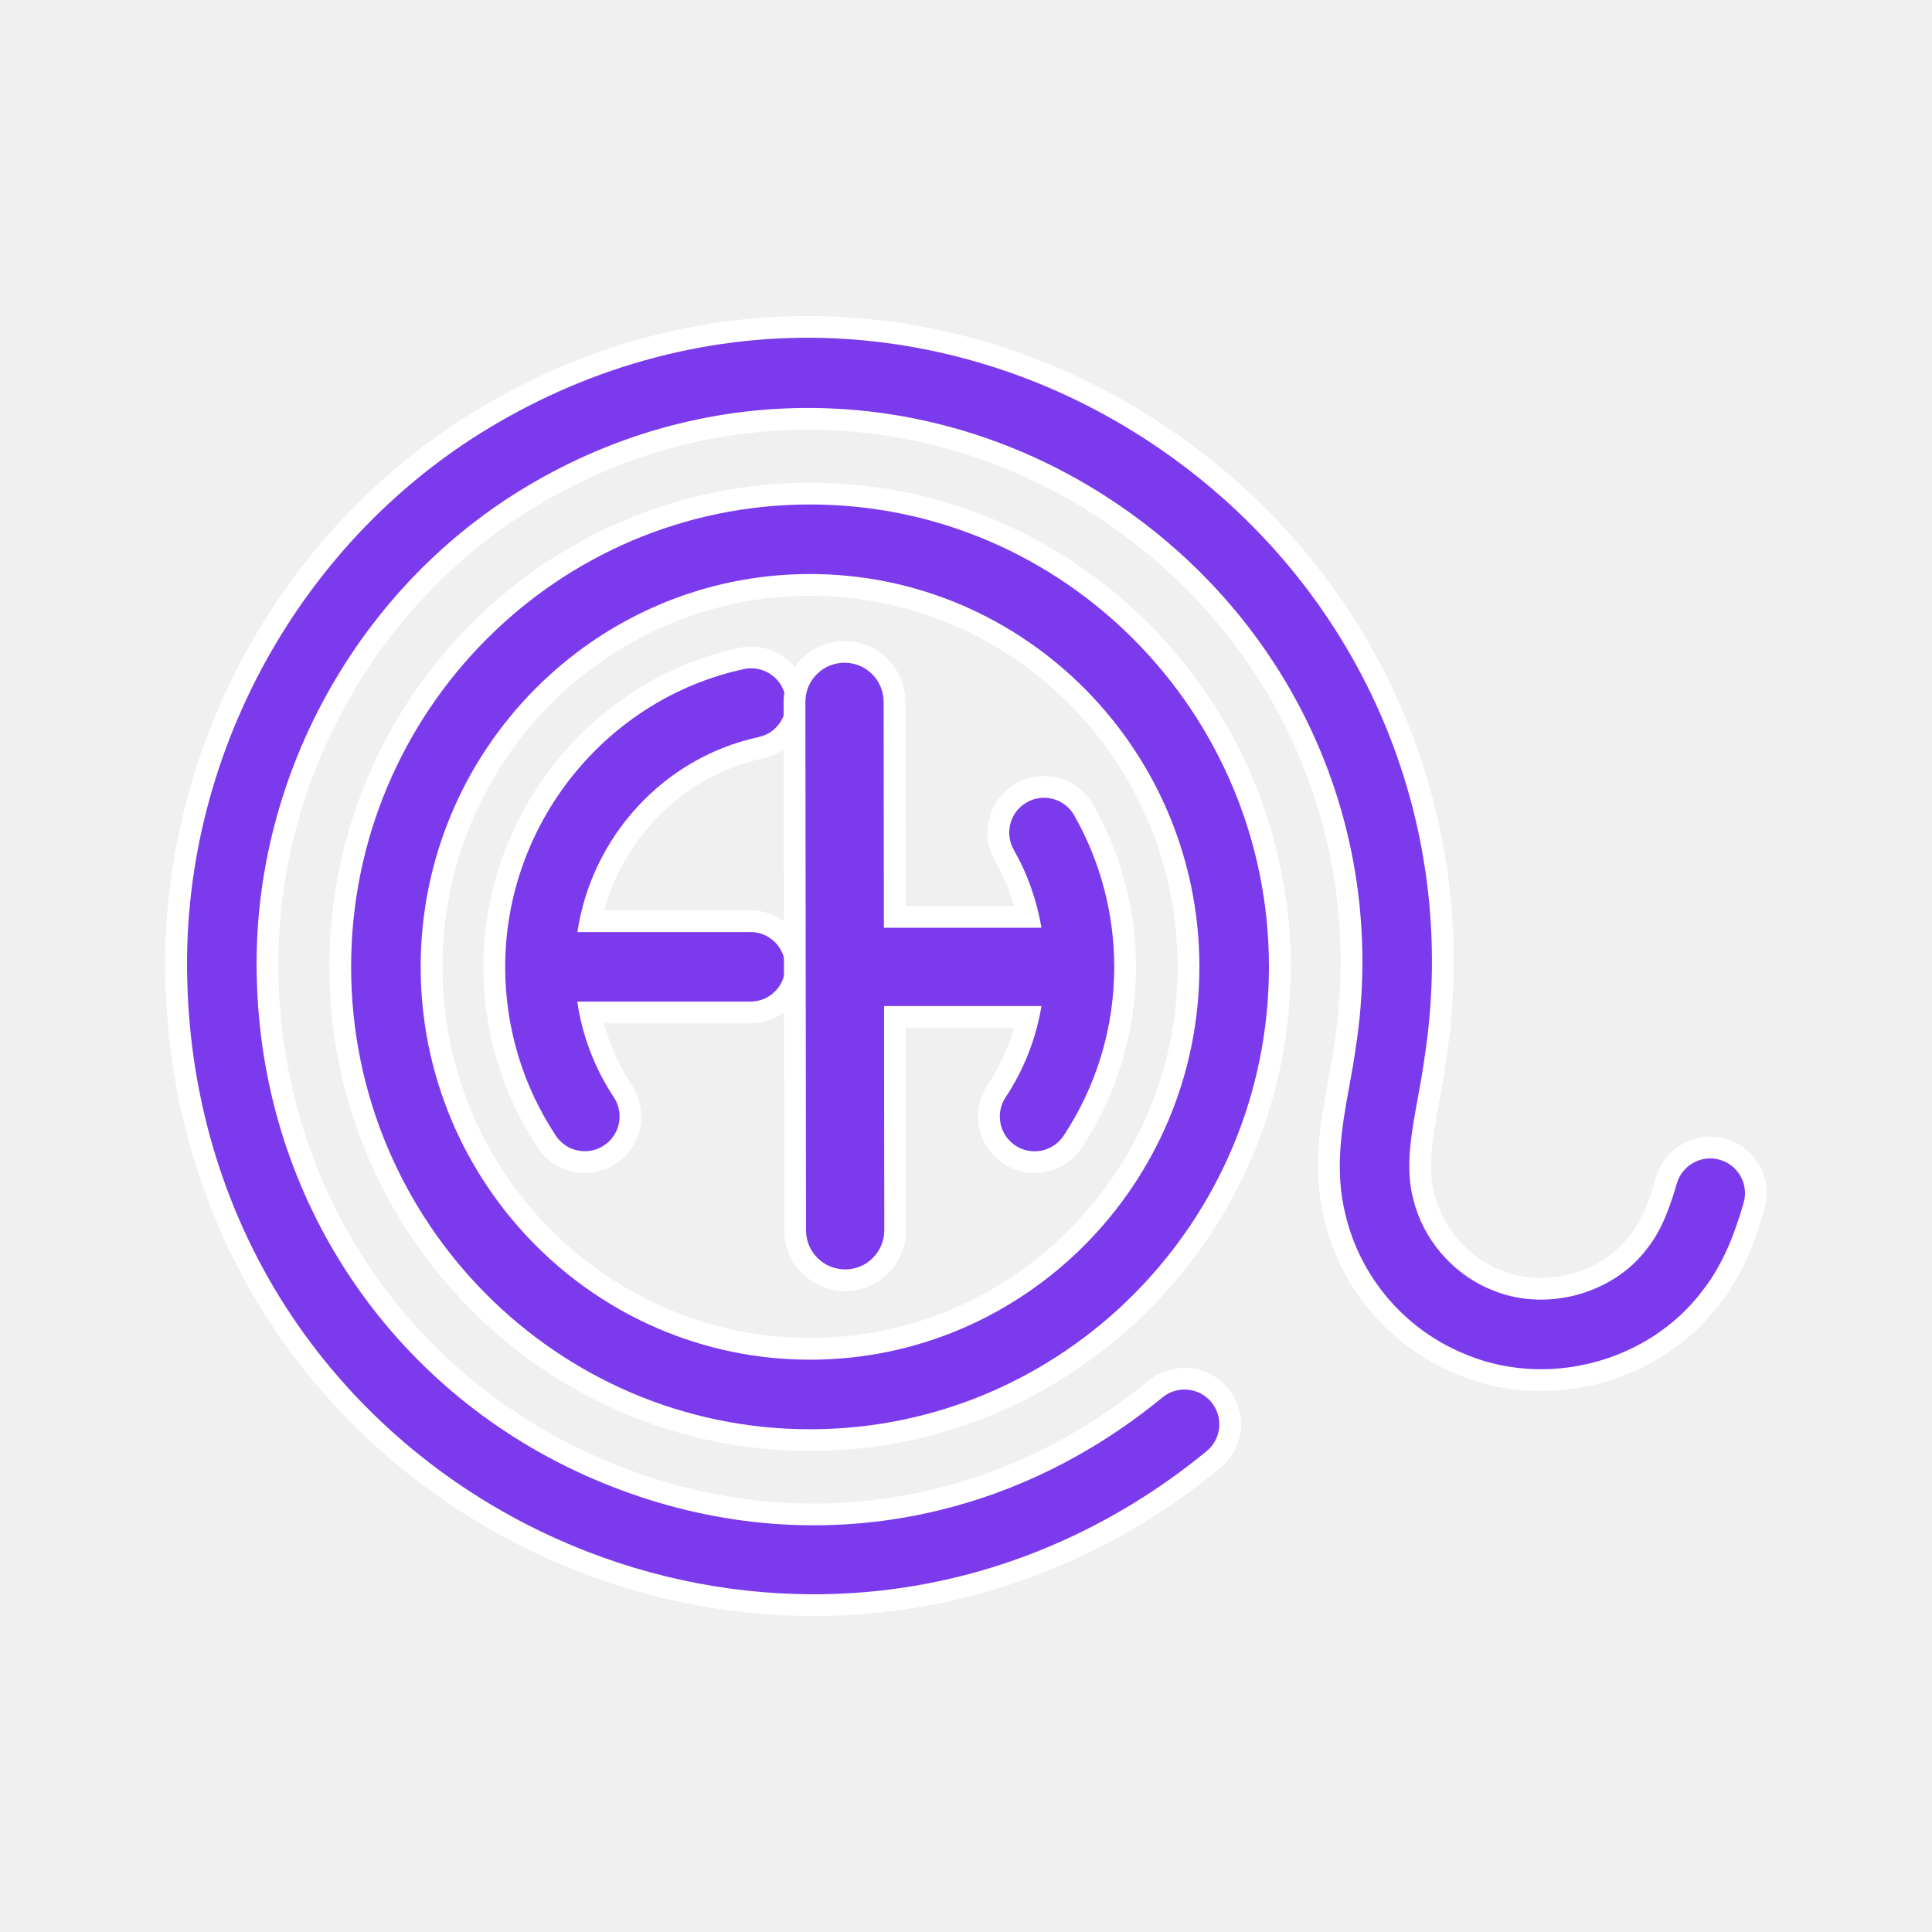
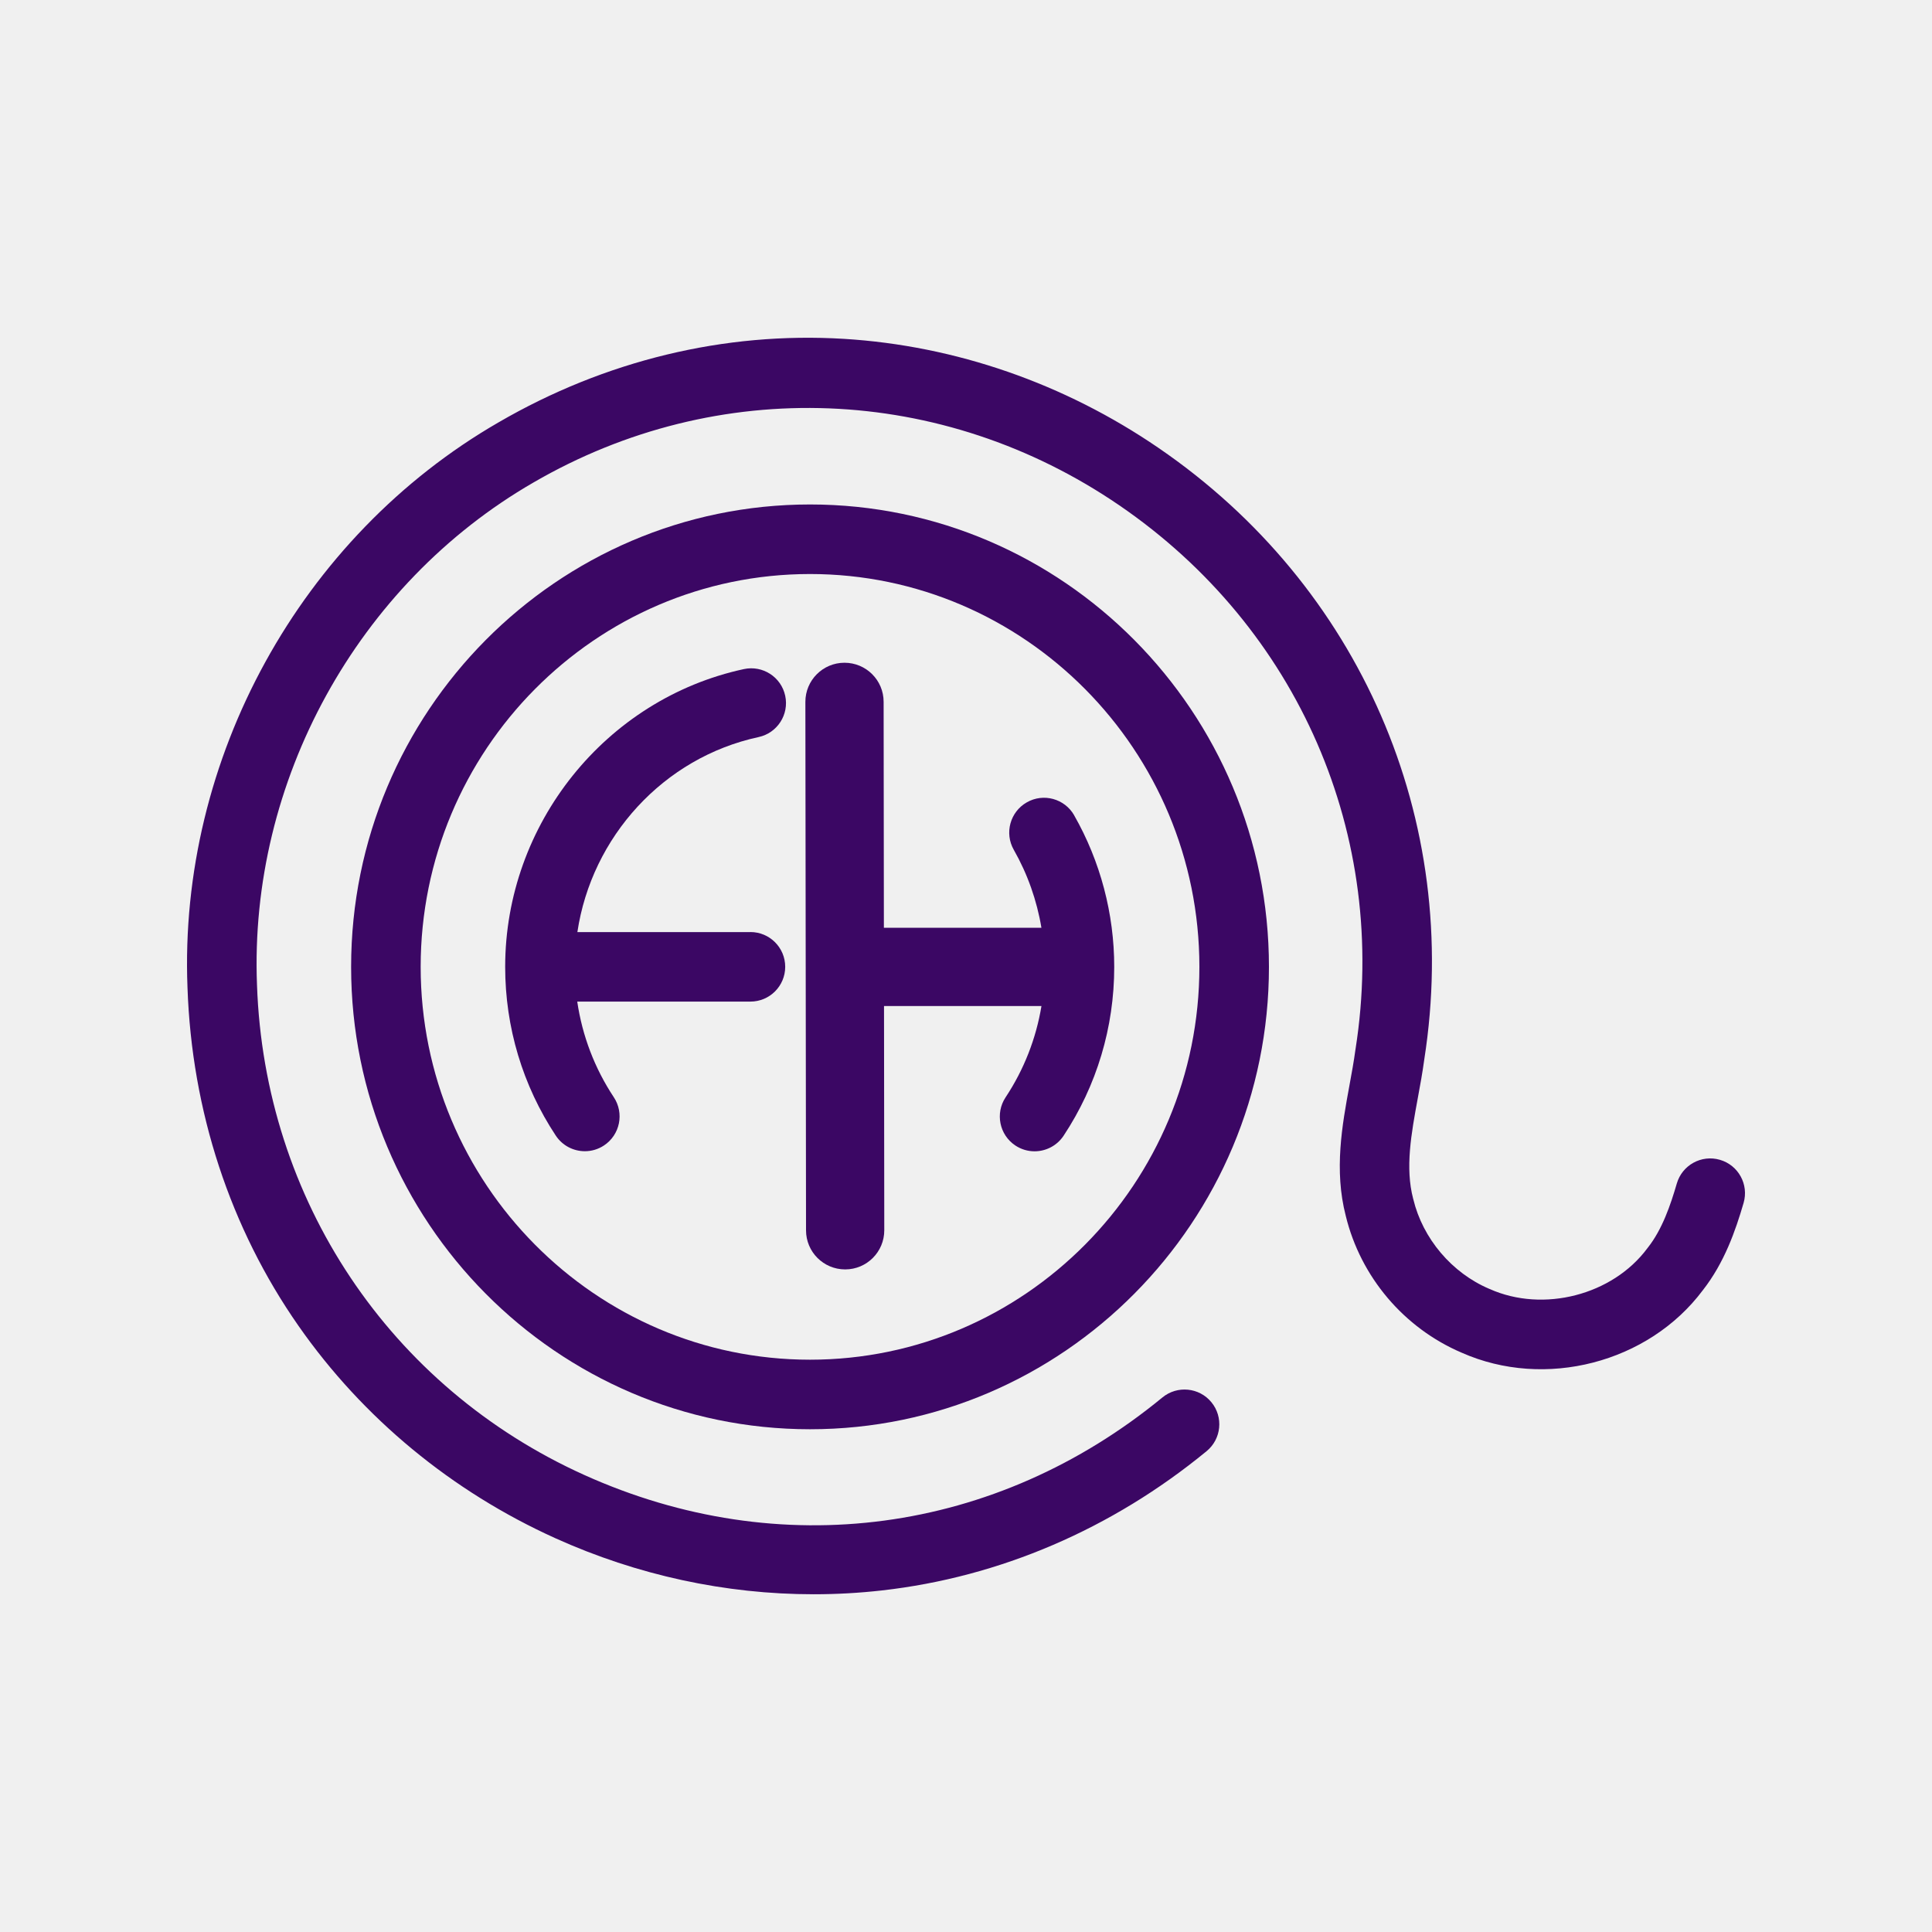
<svg xmlns="http://www.w3.org/2000/svg" viewBox="0 0 400 400" role="img" aria-label="FilamentHub">
-   <g fill="#7c3aed" stroke="#ffffff" stroke-width="10" stroke-linejoin="round" stroke-linecap="round" paint-order="stroke fill" transform="translate(38.72 69.93) scale(0.9)">
+   <style>
+     .filamenthub-mark { fill: #3b0764; }
+     @media (prefers-color-scheme: dark) {
+       .filamenthub-mark { fill: #ffffff; }
+     }
+   </style>
+   <g class="filamenthub-mark" transform="translate(38.72 69.93) scale(0.9)">
    <path d="M143.32,251.09c-58.21,0-105.57-47.72-105.57-106.37s47.36-106.37,105.57-106.37,105.57,47.72,105.57,106.37-47.36,106.37-105.57,106.37ZM143.32,54.35c-49.39,0-89.57,40.54-89.57,90.37s40.18,90.37,89.57,90.37,89.57-40.54,89.57-90.37-40.18-90.37-89.57-90.37Z" />
    <path d="M129.62,136.72h-39.82c3.28-21.9,19.8-40.14,41.68-44.86,4.32-.93,7.06-5.19,6.13-9.51-.93-4.32-5.19-7.06-9.51-6.13-31.82,6.87-54.91,35.68-54.91,68.5,0,13.89,4.03,27.32,11.65,38.83,1.54,2.32,4.08,3.58,6.68,3.58,1.52,0,3.05-.43,4.41-1.33,3.68-2.44,4.69-7.4,2.25-11.09-4.41-6.66-7.26-14.15-8.41-22h39.84c4.42,0,8-3.58,8-8s-3.58-8-8-8Z" />
    <path d="M204.09,109.86c-2.19-3.84-7.08-5.18-10.91-2.98-3.84,2.19-5.17,7.08-2.99,10.91,3.16,5.55,5.31,11.63,6.36,17.94h-36.24l-.06-51.98c0-4.97-4.03-8.99-9-8.99h-.01c-4.97,0-9,4.04-8.99,9.01l.15,121.56c0,4.97,4.03,8.99,9,8.99h.01c4.97,0,9-4.04,8.99-9.01l-.06-51.58h36.22c-1.24,7.49-4.03,14.63-8.25,21-2.44,3.68-1.43,8.65,2.25,11.09,1.36.9,2.89,1.33,4.41,1.33,2.59,0,5.14-1.26,6.68-3.58,7.62-11.51,11.65-24.94,11.65-38.83,0-12.24-3.19-24.3-9.21-34.86Z" />
    <path d="M144.15,289.05c-20.28,0-40.54-4.37-59.39-12.88-23.87-10.78-44.3-27.66-59.09-48.83C9.93,204.81,1.09,177.89.11,149.5-1.98,96.81,26.11,45.75,71.67,19.46,96.19,5.22,123.66-1.42,151.11.25c25.66,1.57,50.71,10.25,72.42,25.12,46.3,31.69,69.71,85.55,61.1,140.6-.41,3.03-.96,6.05-1.5,8.96-1.51,8.22-2.93,15.98-1.07,23.11l.04.14c2.18,9.05,8.87,16.95,17.45,20.6l.12.05c12.35,5.51,28.27,1.4,36.26-9.36l.14-.18c3.3-4.18,5.21-9.8,6.65-14.74,1.24-4.24,5.67-6.68,9.92-5.44,4.24,1.23,6.68,5.67,5.44,9.92-1.86,6.39-4.43,13.77-9.38,20.08-12.49,16.71-36.31,22.88-55.49,14.36-13.29-5.68-23.24-17.44-26.65-31.48-2.72-10.53-.83-20.85.84-29.95.53-2.88,1.03-5.61,1.39-8.29l.03-.18c7.68-48.92-13.13-96.81-54.32-125-40.75-27.88-92.4-29.9-134.81-5.27C39.19,56.68,14.24,102.05,16.1,148.9c1.7,49.34,30.54,92.5,75.25,112.69,45.01,20.32,94.75,13.66,133.04-17.82,3.41-2.8,8.46-2.31,11.26,1.1,2.81,3.41,2.31,8.46-1.1,11.26-21.79,17.91-47.62,28.99-74.7,32.04-5.22.59-10.46.88-15.7.88Z" />
  </g>
</svg>
